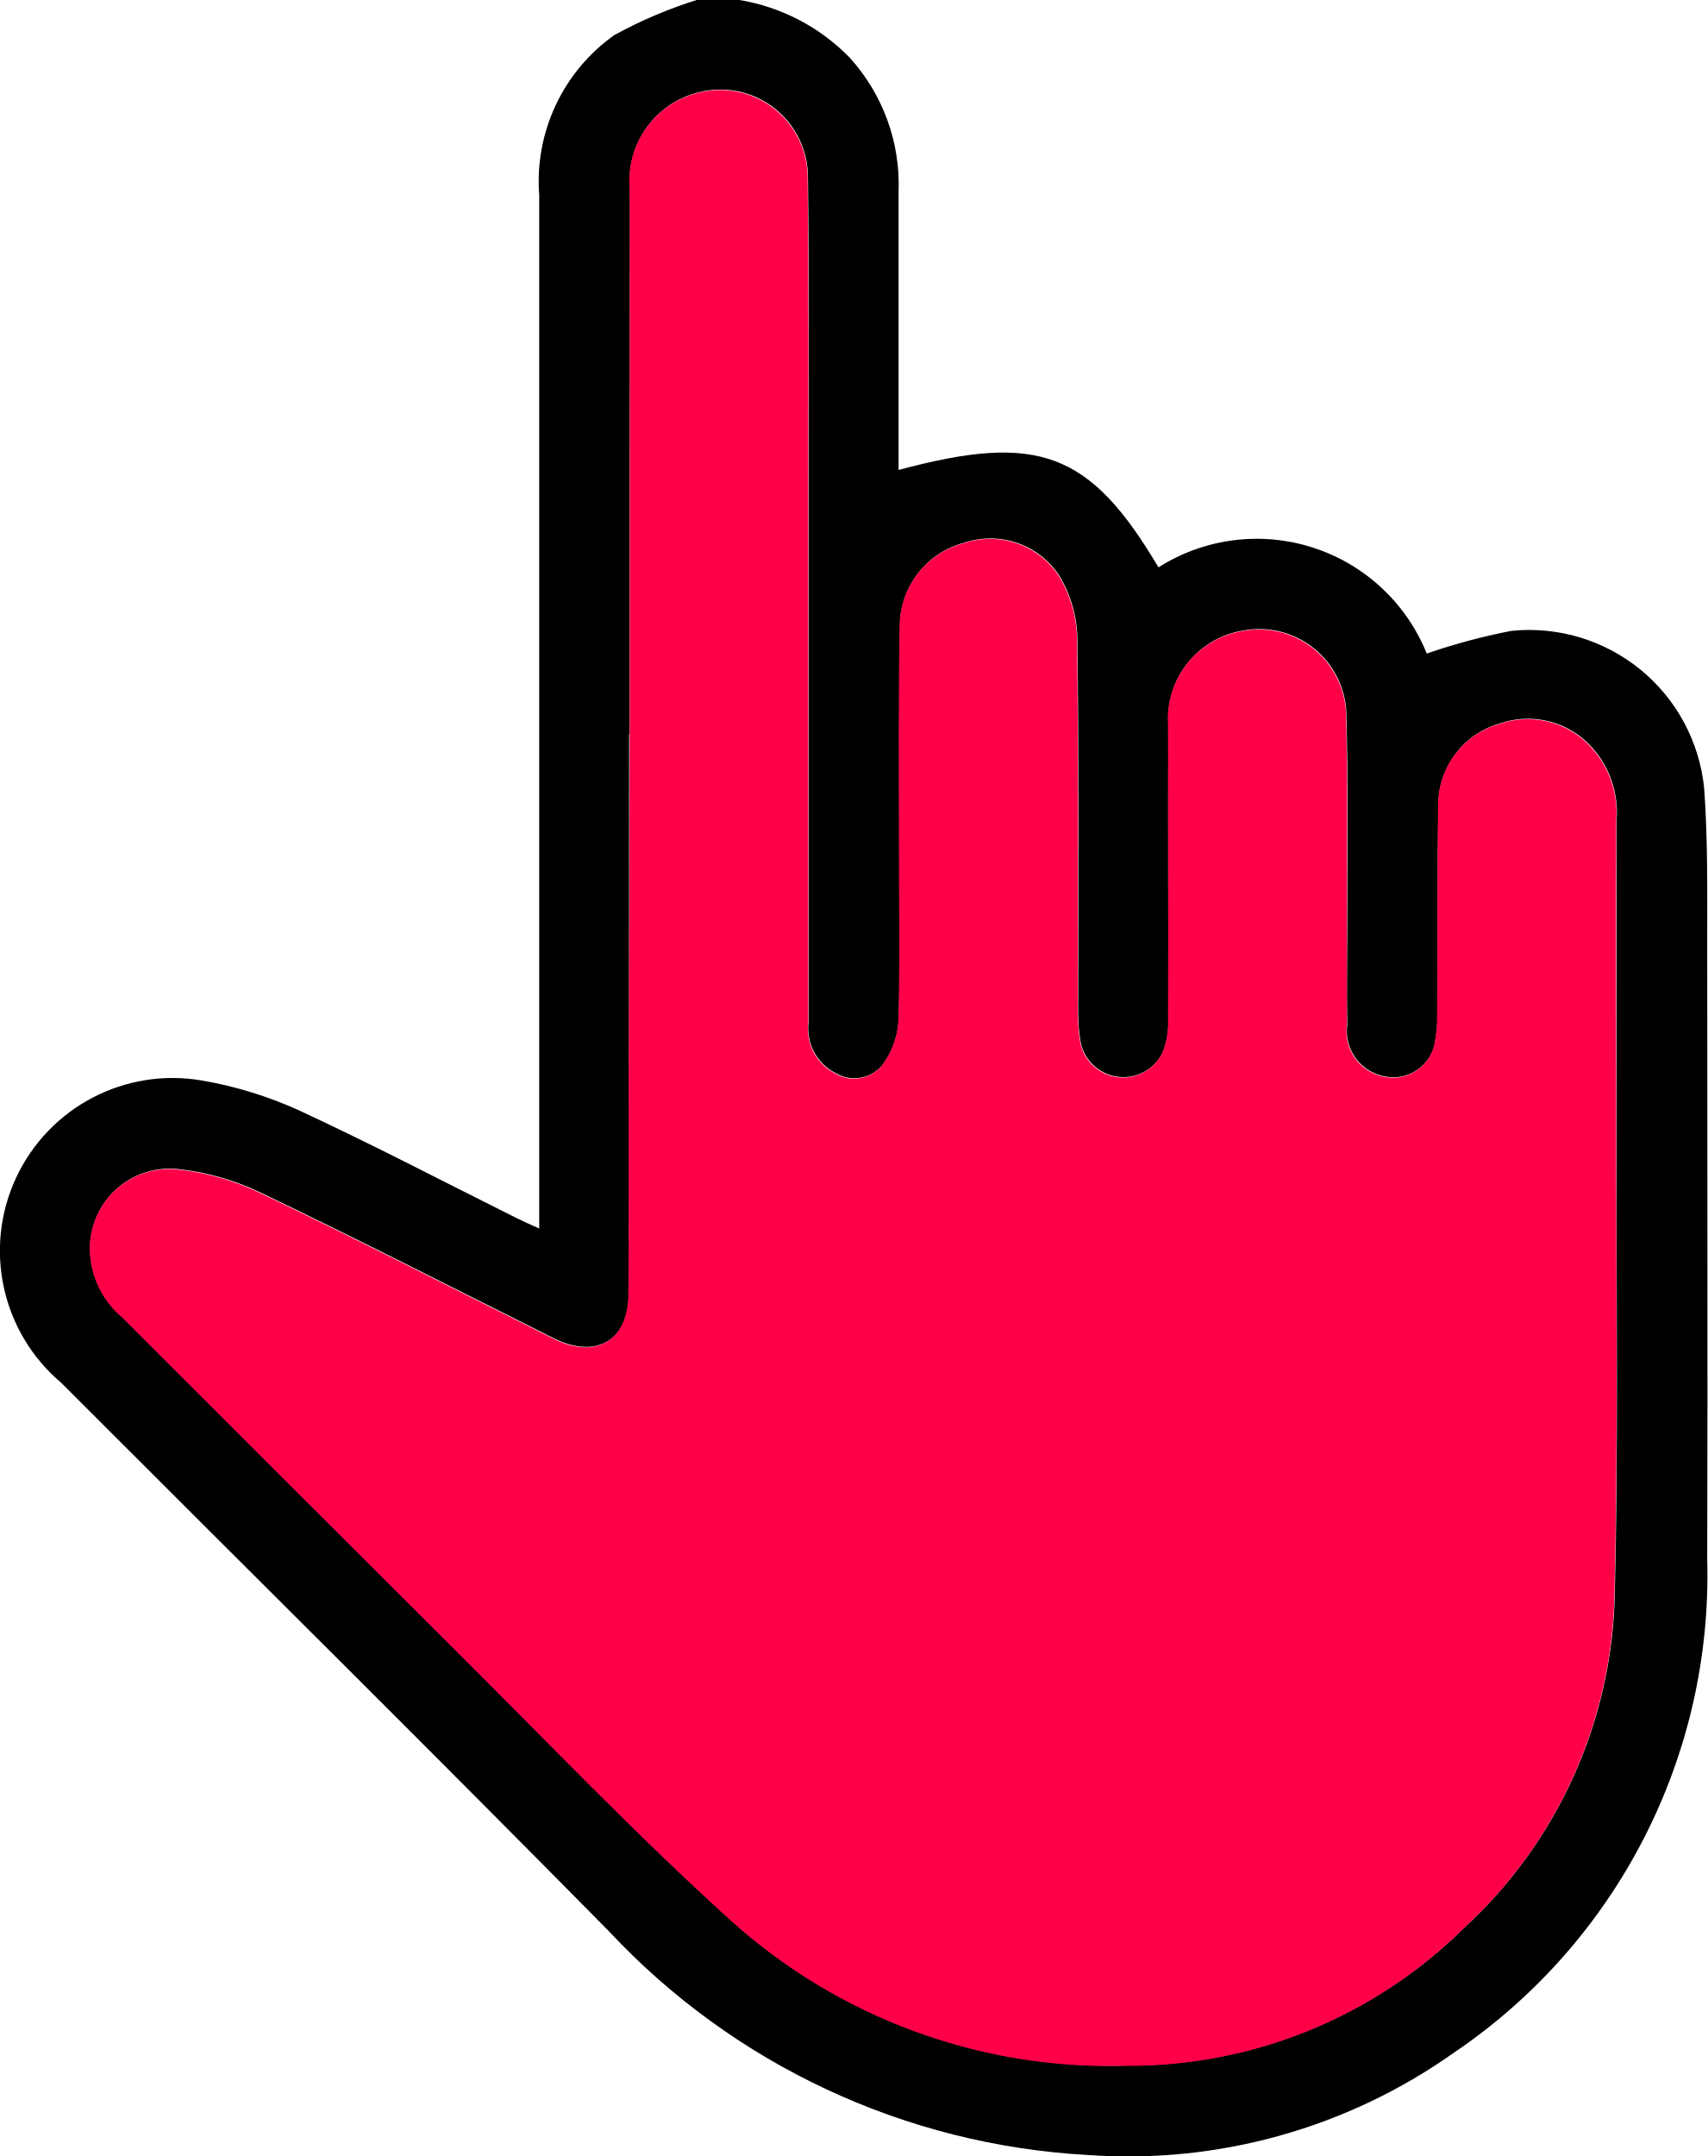
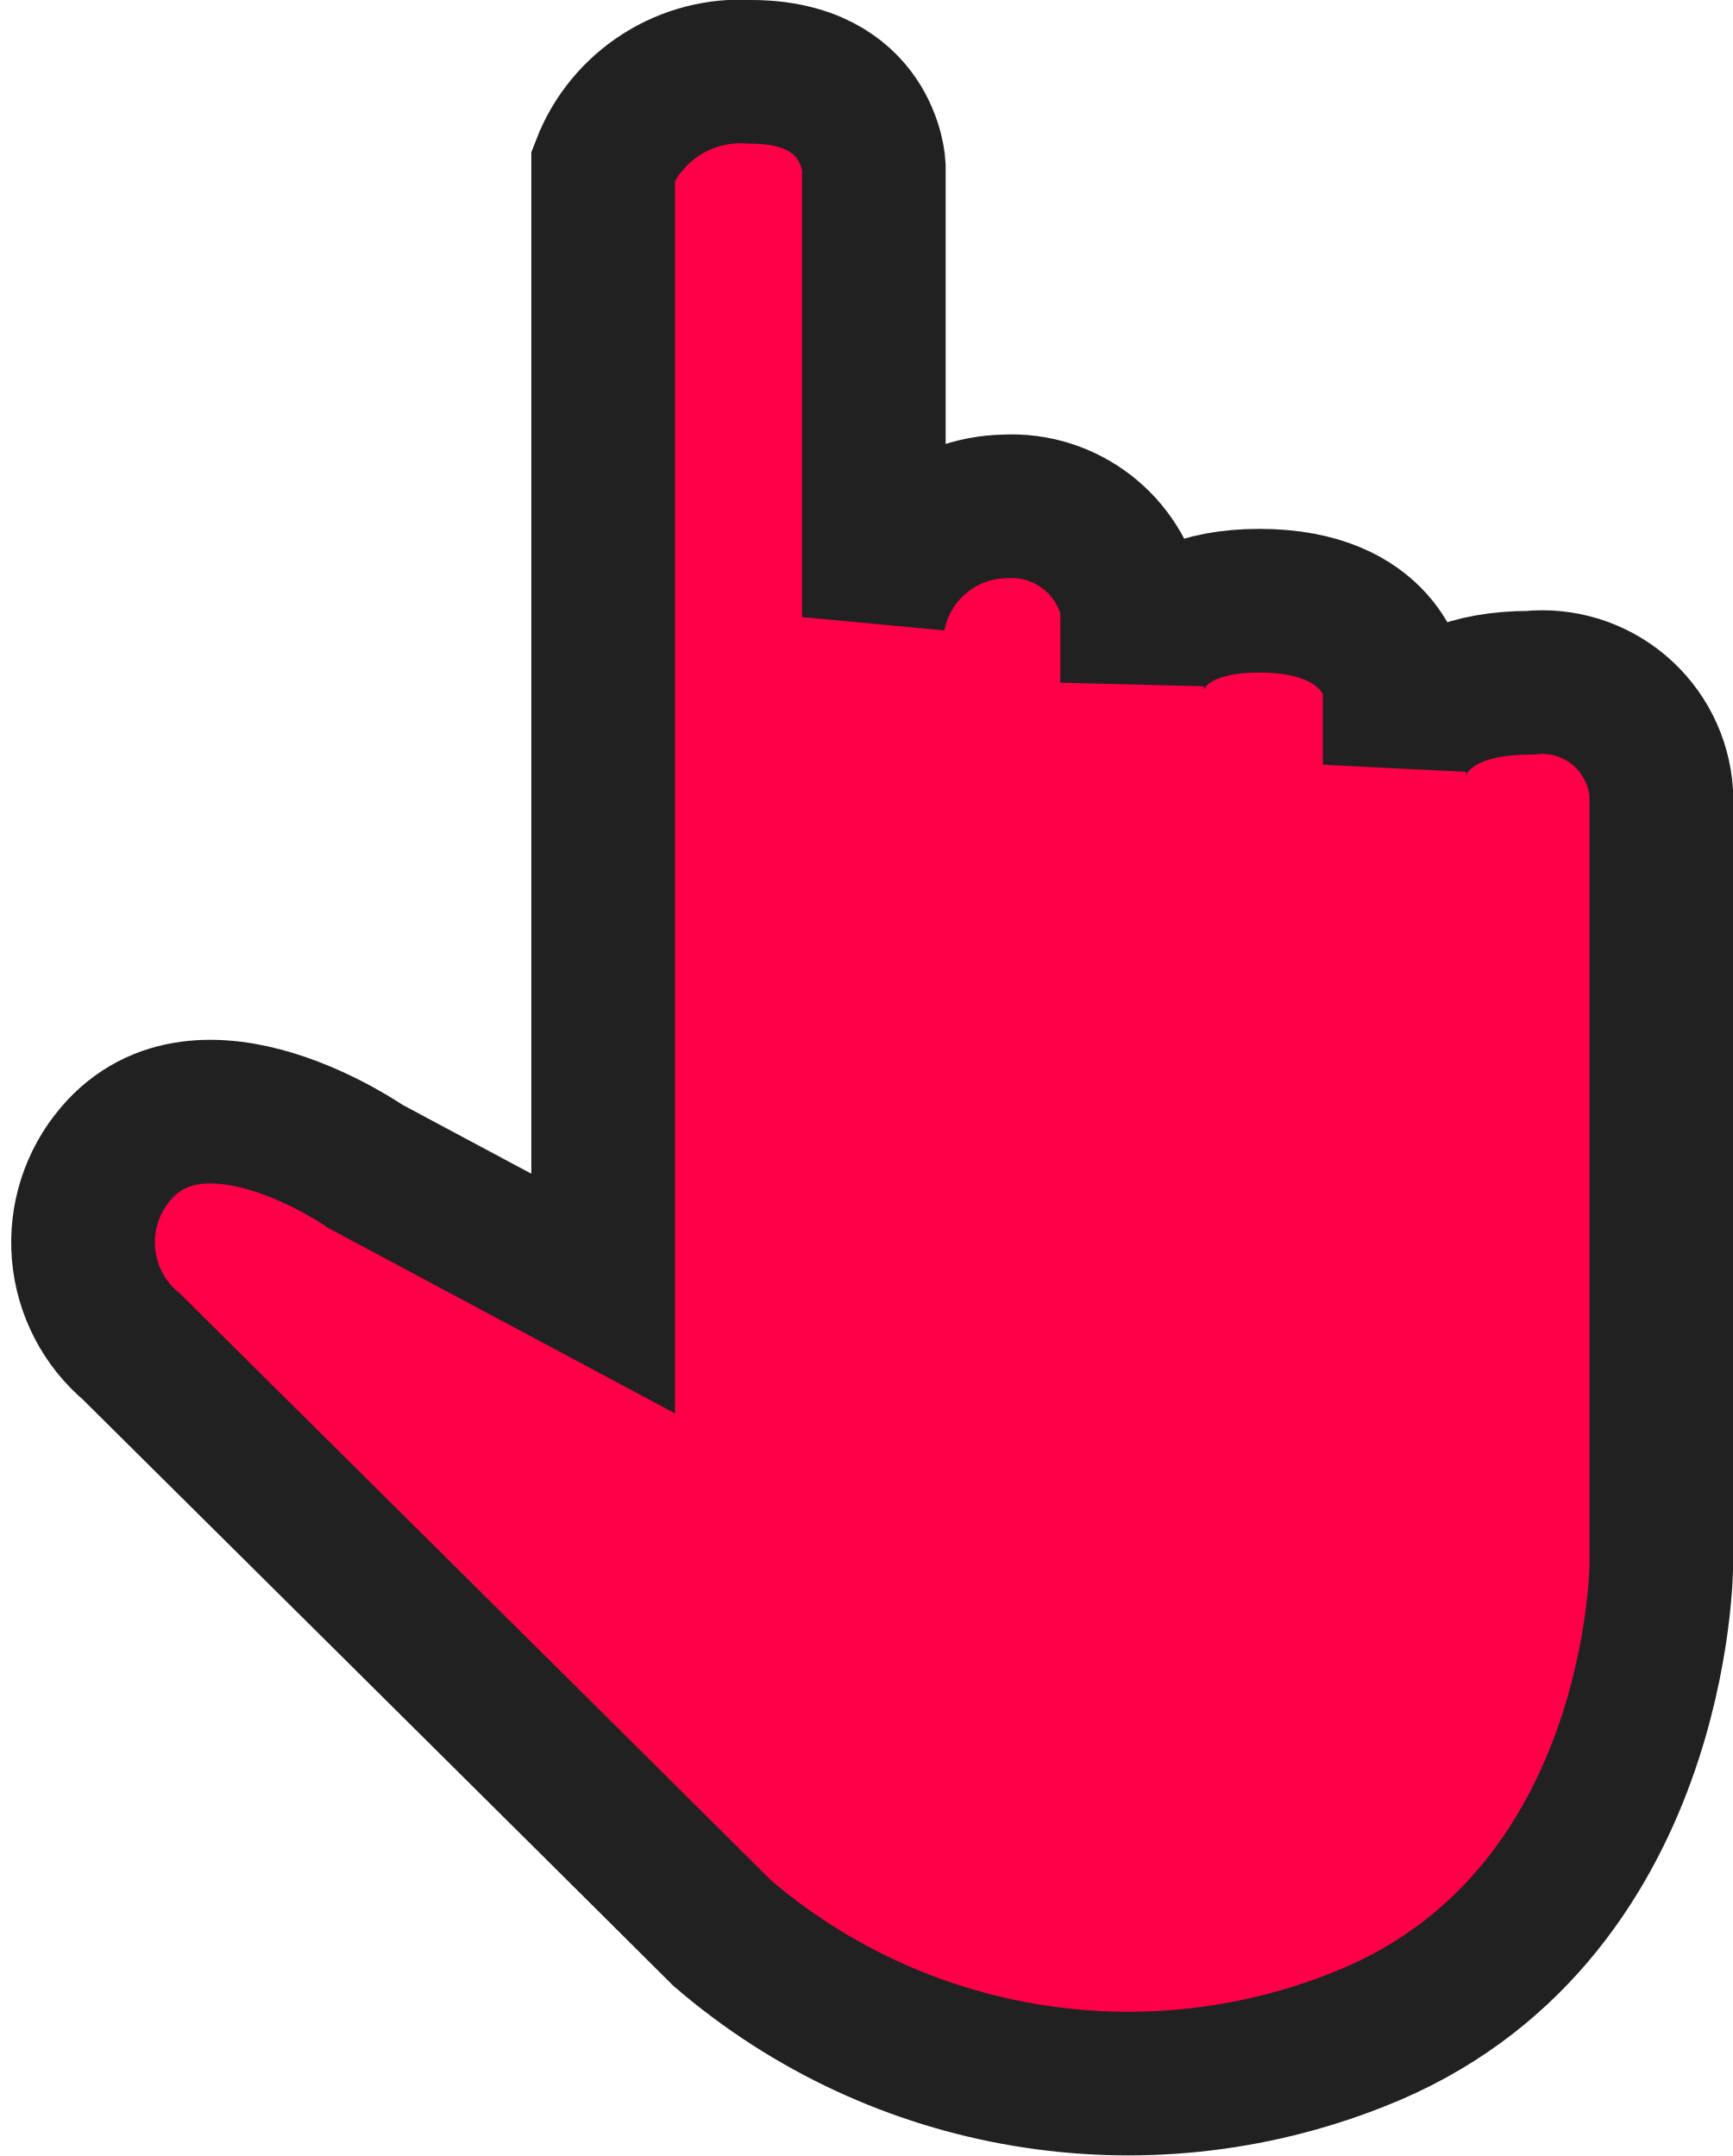
- <svg xmlns="http://www.w3.org/2000/svg" width="22.609" height="28.538" viewBox="0 0 22.609 28.538">
-   <g id="Group_110" data-name="Group 110" transform="translate(-810.391 -1012.496)">
-     <g id="Group_109" data-name="Group 109" transform="translate(810.391 1012.496)">
-       <path id="Path_80" data-name="Path 80" d="M490,117a2.644,2.644,0,0,1,1.454.757,2.5,2.5,0,0,1,.653,1.784c0,1.124,0,2.248,0,3.372,0,.1,0,.2,0,.308,1.853-.5,2.535-.238,3.441,1.289a2.427,2.427,0,0,1,3.552,1.141,8.117,8.117,0,0,1,1.117-.3,2.327,2.327,0,0,1,2.556,2.087c.049.675.04,1.354.04,2.032,0,2.722.008,5.444,0,8.166a7.63,7.63,0,0,1-3.357,6.537,7.462,7.462,0,0,1-4.841,1.352,9.383,9.383,0,0,1-6.347-2.966c-2.4-2.433-4.832-4.837-7.248-7.256a2.287,2.287,0,0,1,1.869-4,5.265,5.265,0,0,1,1.292.4c.967.449,1.913.944,2.868,1.42.082.041.165.077.3.138v-.353q0-6.661,0-13.322a2.376,2.376,0,0,1,.995-2.122,6.018,6.018,0,0,1,1.111-.471Zm-1.461,9.716q0,2.244,0,4.488c0,.976,0,1.951-.005,2.927,0,.6-.414.852-.956.6-.067-.031-.133-.066-.2-.1-1.245-.622-2.484-1.256-3.74-1.856a3.365,3.365,0,0,0-1.06-.3,1.054,1.054,0,0,0-1.171,1.139,1.2,1.2,0,0,0,.423.817q2.2,2.2,4.4,4.393c1.212,1.205,2.393,2.445,3.659,3.591a7.5,7.5,0,0,0,5.235,1.924,6.3,6.3,0,0,0,4.476-1.827,6.168,6.168,0,0,0,1.989-4.4c.047-1.913.021-3.828.024-5.741,0-1.505,0-3.01,0-4.515a1.285,1.285,0,0,0-.314-.951,1.139,1.139,0,0,0-1.244-.325,1.117,1.117,0,0,0-.8,1.031c-.018.929-.007,1.858-.013,2.787a1.908,1.908,0,0,1-.041.441.564.564,0,0,1-.718.394.61.61,0,0,1-.436-.665c-.008-.437,0-.873,0-1.31,0-.938.014-1.877-.011-2.815a1.155,1.155,0,0,0-1.384-1.094,1.181,1.181,0,0,0-.973,1.241c-.006,1.3,0,2.6,0,3.9a1.075,1.075,0,0,1-.072.434.578.578,0,0,1-1.088-.12,2.288,2.288,0,0,1-.034-.414c0-1.654.011-3.308-.011-4.961a1.67,1.67,0,0,0-.25-.827,1.094,1.094,0,0,0-1.259-.415,1.139,1.139,0,0,0-.839,1.062c-.017.947-.009,1.9-.01,2.843,0,.808.016,1.617-.008,2.425a1.077,1.077,0,0,1-.226.594.485.485,0,0,1-.615.089.661.661,0,0,1-.351-.672q0-3.428,0-6.857c0-1.44.008-2.88-.009-4.32a1.158,1.158,0,0,0-1.451-1.128,1.2,1.2,0,0,0-.905,1.268Q488.541,123.107,488.544,126.716Z" transform="translate(-480.21 -117)" />
-       <path id="Path_81" data-name="Path 81" d="M508.9,147.007q0-3.61,0-7.219a1.2,1.2,0,0,1,.905-1.268,1.158,1.158,0,0,1,1.451,1.128c.017,1.44.009,2.88.009,4.32q0,3.428,0,6.857a.661.661,0,0,0,.351.672.485.485,0,0,0,.615-.089,1.077,1.077,0,0,0,.226-.594c.024-.808.008-1.616.008-2.425,0-.948-.007-1.9.01-2.843a1.139,1.139,0,0,1,.839-1.062,1.094,1.094,0,0,1,1.259.415,1.671,1.671,0,0,1,.25.827c.022,1.654.009,3.308.011,4.961a2.294,2.294,0,0,0,.034.414.578.578,0,0,0,1.088.12,1.075,1.075,0,0,0,.072-.434c.005-1.3,0-2.6,0-3.9a1.181,1.181,0,0,1,.973-1.241,1.155,1.155,0,0,1,1.384,1.094c.025.938.009,1.877.011,2.815,0,.437,0,.873,0,1.31a.61.61,0,0,0,.436.665.564.564,0,0,0,.718-.394,1.911,1.911,0,0,0,.041-.441c.006-.929,0-1.858.013-2.787a1.117,1.117,0,0,1,.8-1.031,1.138,1.138,0,0,1,1.244.325,1.285,1.285,0,0,1,.314.951c-.005,1.505,0,3.01,0,4.515,0,1.914.023,3.829-.024,5.741a6.168,6.168,0,0,1-1.989,4.4,6.3,6.3,0,0,1-4.476,1.827,7.5,7.5,0,0,1-5.235-1.924c-1.266-1.146-2.447-2.386-3.659-3.591q-2.2-2.192-4.4-4.393a1.2,1.2,0,0,1-.423-.817,1.053,1.053,0,0,1,1.171-1.139,3.367,3.367,0,0,1,1.06.3c1.255.6,2.495,1.234,3.74,1.856.066.033.132.068.2.1.542.251.951,0,.956-.6.008-.976,0-1.951.005-2.927Q508.9,149.251,508.9,147.007Z" transform="translate(-500.564 -137.291)" fill="#ff0048" />
-     </g>
-   </g>
+ <svg xmlns="http://www.w3.org/2000/svg" width="24.124" height="30.02" viewBox="0 0 24.124 30.02">
+   <path id="Path_83" data-name="Path 83" d="M82.874,145.011V129.306A2.048,2.048,0,0,1,84.929,128c1.655,0,1.713,1.313,1.713,1.313v6.279a1.893,1.893,0,0,1,1.827-1.541,1.713,1.713,0,0,1,1.77,1.37v1.085s.057-1.142,1.77-1.142,1.884,1.142,1.884,1.142v1.142s.114-1.142,1.884-1.142a1.661,1.661,0,0,1,1.827,1.541v10.732s0,4.966-4.224,6.622a8.672,8.672,0,0,1-8.848-1.484c-1.028-1.028-8.22-8.163-8.22-8.163a1.9,1.9,0,0,1-.228-2.683c1.2-1.427,3.482.171,3.482.171Z" transform="translate(-74.478 -127)" fill="#ff0048" stroke="#212121" stroke-linecap="round" stroke-width="2" />
</svg>
